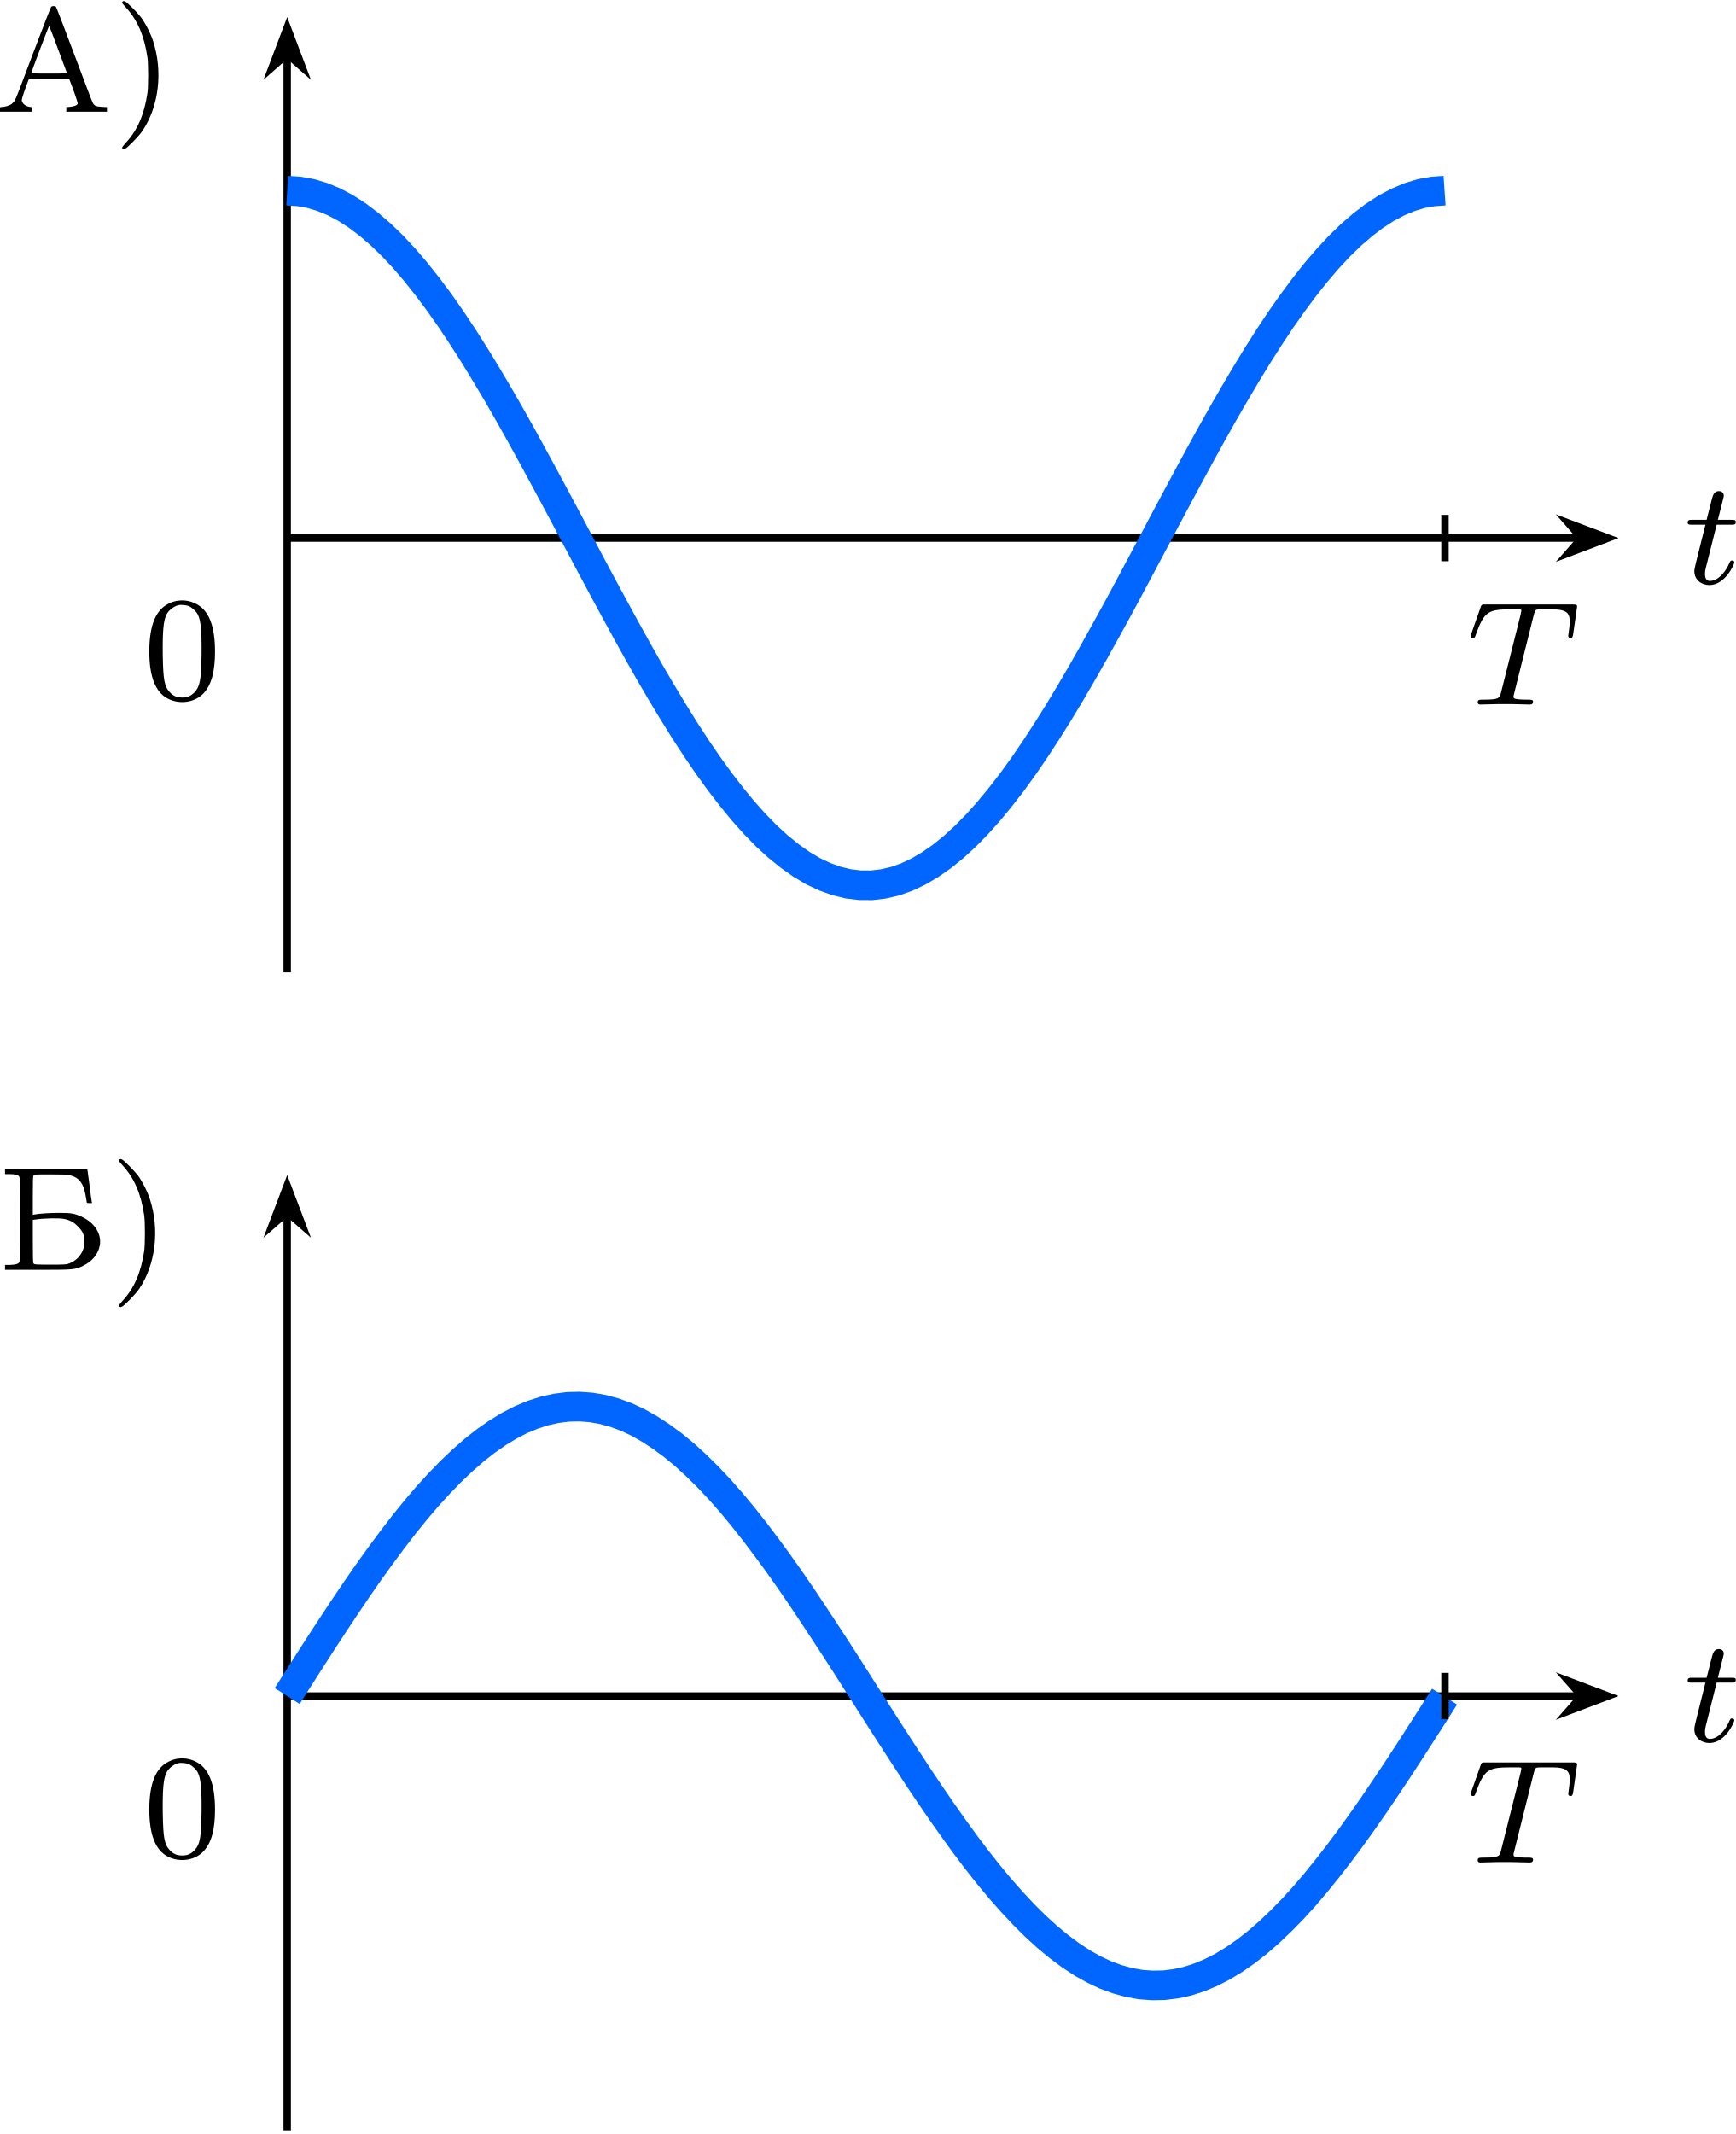
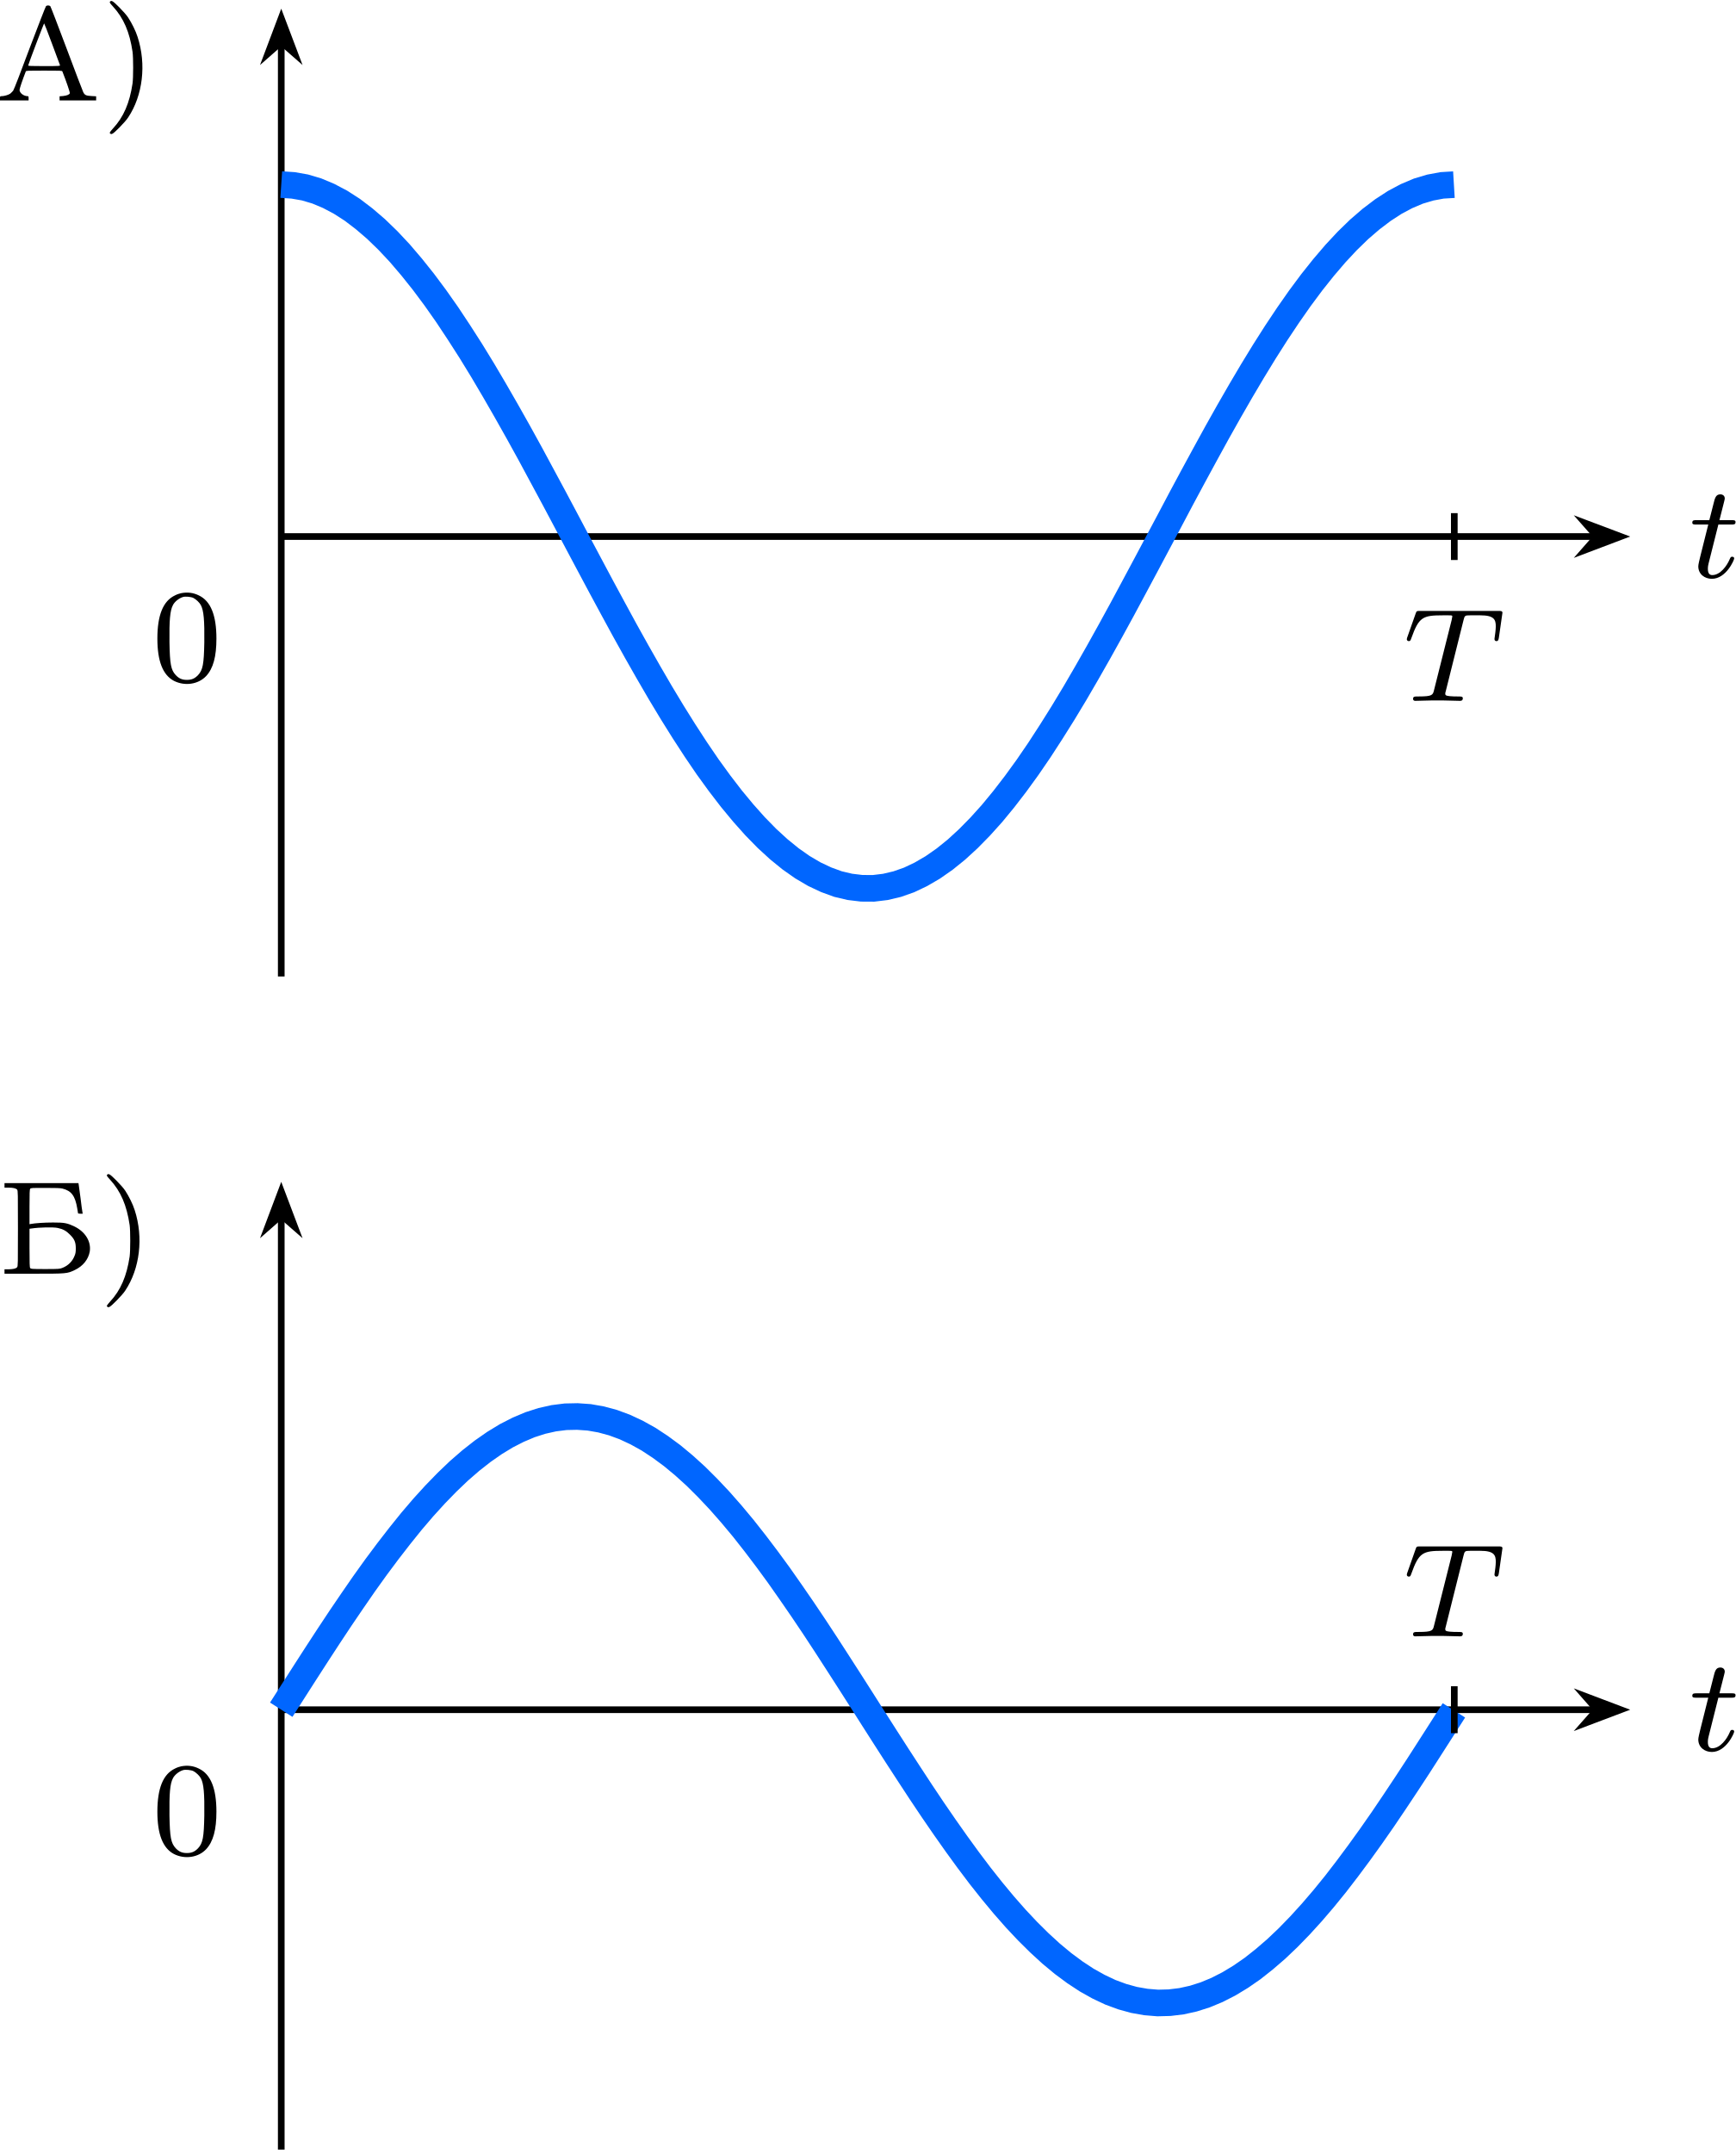
- <svg xmlns="http://www.w3.org/2000/svg" xmlns:xlink="http://www.w3.org/1999/xlink" version="1.1" width="121.542pt" height="149.407pt" viewBox="-66.425 -66.737 93.494 114.929">
+ <svg xmlns="http://www.w3.org/2000/svg" xmlns:xlink="http://www.w3.org/1999/xlink" version="1.1" width="135.212pt" height="167.719pt" viewBox="-66.425 -66.737 104.009 129.015">
  <defs>
    <path id="g0-84" d="M3.602-4.822C3.674-5.109 3.682-5.125 4.009-5.125H4.615C5.444-5.125 5.539-4.862 5.539-4.463C5.539-4.264 5.491-3.921 5.483-3.881C5.467-3.794 5.46-3.722 5.46-3.706C5.46-3.602 5.531-3.579 5.579-3.579C5.667-3.579 5.699-3.626 5.723-3.778L5.938-5.276C5.938-5.388 5.842-5.388 5.699-5.388H1.004C.805-5.388 .789-5.388 .733-5.22L.247-3.842C.231-3.802 .207-3.738 .207-3.69C.207-3.626 .263-3.579 .327-3.579C.414-3.579 .43-3.618 .478-3.754C.933-5.029 1.164-5.125 2.375-5.125H2.686C2.925-5.125 2.933-5.117 2.933-5.053C2.933-5.029 2.901-4.87 2.893-4.838L1.841-.654C1.769-.351 1.745-.263 .917-.263C.662-.263 .582-.263 .582-.112C.582-.104 .582 0 .717 0C.933 0 1.482-.024 1.698-.024H2.375C2.598-.024 3.156 0 3.379 0C3.443 0 3.563 0 3.563-.151C3.563-.263 3.475-.263 3.26-.263C3.068-.263 3.005-.263 2.798-.279C2.542-.303 2.511-.335 2.511-.438C2.511-.47 2.519-.502 2.542-.582L3.602-4.822Z" />
    <path id="g0-116" d="M1.761-3.172H2.542C2.694-3.172 2.79-3.172 2.79-3.324C2.79-3.435 2.686-3.435 2.55-3.435H1.825L2.112-4.567C2.144-4.686 2.144-4.726 2.144-4.734C2.144-4.902 2.016-4.981 1.881-4.981C1.61-4.981 1.554-4.766 1.467-4.407L1.219-3.435H.454C.303-3.435 .199-3.435 .199-3.284C.199-3.172 .303-3.172 .438-3.172H1.156L.677-1.259C.63-1.06 .558-.781 .558-.669C.558-.191 .948 .08 1.371 .08C2.224 .08 2.71-1.044 2.71-1.14C2.71-1.227 2.638-1.243 2.59-1.243C2.503-1.243 2.495-1.211 2.439-1.092C2.279-.709 1.881-.143 1.395-.143C1.227-.143 1.132-.255 1.132-.518C1.132-.669 1.156-.757 1.18-.861L1.761-3.172Z" />
    <path id="g1-41" d="M.51-5.922C.478-5.882 .51-5.834 .685-5.643C1.331-4.941 1.69-4.105 1.865-2.917C1.913-2.566 1.913-1.387 1.865-1.028C1.69 .143 1.331 .988 .685 1.682C.51 1.881 .478 1.929 .51 1.961C.598 2.064 .677 2.016 1.068 1.626C1.283 1.411 1.522 1.14 1.602 1.012C2.479-.303 2.702-2.168 2.168-3.81C2.056-4.168 1.817-4.647 1.602-4.973C1.522-5.101 1.283-5.372 1.068-5.587C.677-5.978 .598-6.025 .51-5.922Z" />
    <path id="g1-48" d="M1.753-5.268C1.666-5.252 1.498-5.197 1.379-5.133C.669-4.798 .327-3.945 .327-2.55C.327-1.196 .654-.367 1.315-.016C1.969 .319 2.782 .199 3.252-.303C3.674-.757 3.866-1.467 3.866-2.55C3.866-3.945 3.523-4.798 2.813-5.133C2.479-5.3 2.128-5.34 1.753-5.268ZM2.487-4.981C2.654-4.894 2.861-4.694 2.933-4.551C3.108-4.224 3.156-3.626 3.14-2.319C3.116-1.012 3.053-.669 2.766-.359C2.566-.151 2.383-.072 2.096-.072S1.626-.151 1.427-.359C1.14-.669 1.076-1.012 1.052-2.319C1.036-3.626 1.084-4.224 1.259-4.551C1.355-4.75 1.618-4.965 1.857-5.037C1.993-5.085 2.343-5.053 2.487-4.981Z" />
    <path id="g1-192" d="M3.021-5.659C2.997-5.635 2.558-4.511 2.048-3.164C1.53-1.769 1.1-.654 1.052-.59C1.004-.534 .925-.454 .877-.414C.765-.335 .51-.263 .367-.263C.271-.263 .263-.263 .263-.135V-.008H1.124H1.977V-.135C1.977-.239 1.969-.263 1.921-.263C1.682-.263 1.435-.454 1.435-.638C1.435-.717 1.61-1.235 1.809-1.745C1.833-1.793 1.913-1.793 2.909-1.793C3.897-1.793 3.985-1.793 4.001-1.745C4.24-1.14 4.463-.486 4.447-.438C4.423-.359 4.272-.295 4.041-.271L3.834-.255V-.135V-.008H4.933H6.025V-.135V-.255L5.738-.271C5.42-.287 5.34-.327 5.252-.502C5.22-.558 4.774-1.737 4.256-3.116S3.3-5.635 3.276-5.659C3.244-5.683 3.188-5.699 3.148-5.699C3.1-5.699 3.045-5.683 3.021-5.659ZM3.387-3.387C3.634-2.718 3.85-2.144 3.858-2.12C3.873-2.072 3.81-2.064 2.909-2.064C2.112-2.064 1.945-2.072 1.953-2.104C1.993-2.264 2.893-4.639 2.909-4.623S3.14-4.057 3.387-3.387Z" />
    <path id="g1-193" d="M.359-5.292V-5.157H.59C.885-5.157 1.044-5.117 1.116-5.037C1.164-4.973 1.164-4.814 1.164-2.71S1.164-.446 1.116-.391C1.044-.303 .885-.271 .59-.263H.359V-.128V0H2.096C4.081 0 4.113 0 4.575-.223C5.061-.454 5.38-.853 5.467-1.323C5.563-1.921 5.204-2.511 4.551-2.829C4.113-3.037 3.953-3.068 3.268-3.068C2.75-3.068 2.184-3.029 1.937-2.981L1.857-2.965V-3.993C1.857-4.838 1.865-5.037 1.897-5.085C1.937-5.141 1.985-5.141 2.805-5.141C3.443-5.141 3.714-5.133 3.834-5.101C4.368-4.965 4.591-4.67 4.718-3.913C4.742-3.77 4.766-3.634 4.766-3.618C4.766-3.61 4.83-3.595 4.902-3.595H5.045L5.029-3.69C5.013-3.746 4.965-4.113 4.918-4.511C4.862-4.91 4.814-5.276 4.806-5.332L4.79-5.428H2.574H.359ZM3.547-2.742C3.858-2.678 4.065-2.566 4.288-2.335C4.551-2.072 4.631-1.889 4.631-1.514C4.631-1.307 4.615-1.203 4.559-1.076C4.431-.741 4.176-.486 3.834-.351C3.674-.287 3.634-.279 2.805-.279C1.985-.279 1.937-.287 1.897-.343C1.865-.391 1.857-.598 1.857-1.546V-2.694L1.985-2.71C2.455-2.782 3.284-2.798 3.547-2.742Z" />
  </defs>
  <g id="page1">
-     <g transform="matrix(1 0 0 1 -15.7304 -22.9533)">
-       <use x="-50.958" y="-37.759" xlink:href="#g1-192" />
-       <use x="-44.616" y="-37.759" xlink:href="#g1-41" />
+     <g transform="matrix(1 0 0 1 -17.1193 -26.1278)">
+       <use x="-49.569" y="-34.584" xlink:href="#g1-192" />
+       <use x="-43.227" y="-34.584" xlink:href="#g1-41" />
    </g>
-     <path d="M-50.957-37.758H18.664" stroke="#000" fill="none" stroke-width=".399" stroke-miterlimit="10" />
-     <path d="M20.191-37.758L18.055-38.566L18.766-37.758L18.055-36.949Z" />
-     <path d="M20.191-37.758L18.055-38.566L18.766-37.758L18.055-36.949Z" stroke="#000" fill="none" stroke-width=".399" stroke-miterlimit="10" />
-     <g transform="matrix(1 0 0 1 75.2369 2.4511)">
-       <use x="-50.958" y="-37.759" xlink:href="#g0-116" />
+     <path d="M-49.57-34.586H29.18" stroke="#000" fill="none" stroke-width=".399" stroke-miterlimit="10" />
+     <path d="M30.707-34.586L28.57-35.391L29.281-34.586L28.57-33.777Z" />
+     <path d="M30.707-34.586L28.57-35.391L29.281-34.586L28.57-33.777Z" stroke="#000" fill="none" stroke-width=".399" stroke-miterlimit="10" />
+     <g transform="matrix(1 0 0 1 84.3636 2.4511)">
+       <use x="-49.569" y="-34.584" xlink:href="#g0-116" />
    </g>
-     <path d="M-50.957-14.371V-63.727" stroke="#000" fill="none" stroke-width=".399" stroke-miterlimit="10" />
-     <path d="M-50.957-65.254L-51.766-63.117L-50.957-63.828L-50.148-63.117Z" />
-     <path d="M-50.957-65.254L-51.766-63.117L-50.957-63.828L-50.148-63.117Z" stroke="#000" fill="none" stroke-width=".399" stroke-miterlimit="10" />
-     <path d="M-50.957-56.469L-50.328-56.43L-49.699-56.316L-49.07-56.129L-48.438-55.867L-47.809-55.535L-47.18-55.129L-46.551-54.652L-45.918-54.109L-45.289-53.5L-44.66-52.828L-44.031-52.094L-43.402-51.301L-42.77-50.457L-42.141-49.559L-41.512-48.613L-40.883-47.629L-40.254-46.598L-39.621-45.535L-38.992-44.441L-38.363-43.32L-37.734-42.176L-37.105-41.016L-36.473-39.84L-35.844-38.66L-35.215-37.473L-34.586-36.285L-33.957-35.109L-33.324-33.938L-32.695-32.785L-32.066-31.652L-31.438-30.543L-30.809-29.465L-30.176-28.418L-29.547-27.406L-28.918-26.441L-28.289-25.52L-27.656-24.645L-27.027-23.828L-26.398-23.062L-25.77-22.359L-25.141-21.715L-24.508-21.137L-23.879-20.629L-23.25-20.184L-22.621-19.812L-21.992-19.516L-21.359-19.289L-20.73-19.137L-20.102-19.062L-19.473-19.059L-18.844-19.133L-18.211-19.281L-17.582-19.504L-16.953-19.801L-16.324-20.172L-15.695-20.609L-15.062-21.121L-14.434-21.695L-13.805-22.336L-13.176-23.039L-12.547-23.801L-11.914-24.617L-11.285-25.488L-10.656-26.41L-10.027-27.375L-9.395-28.383L-8.766-29.426L-8.137-30.504L-7.508-31.613L-6.879-32.746L-6.246-33.898L-5.617-35.066L-4.988-36.246L-4.359-37.43L-3.731-38.617L-3.098-39.801L-2.469-40.977L-1.84-42.137L-1.211-43.281L-.582-44.402L.051-45.5L.68-46.562L1.309-47.594L1.938-48.582L2.566-49.527L3.199-50.426L3.828-51.273L4.457-52.066L5.086-52.801L5.715-53.477L6.348-54.09L6.977-54.633L7.606-55.113L8.234-55.52L8.867-55.855L9.496-56.121L10.125-56.312L10.754-56.426L11.383-56.469" stroke="#06f" fill="none" stroke-width="1.594" stroke-miterlimit="10" />
-     <path d="M11.406-36.512V-39.008" stroke="#000" fill="none" stroke-width=".399" stroke-miterlimit="10" />
-     <g transform="matrix(1 0 0 1 63.5438 8.9653)">
-       <use x="-50.958" y="-37.759" xlink:href="#g0-84" />
+     <path d="M-49.57-8.223V-64.125" stroke="#000" fill="none" stroke-width=".399" stroke-miterlimit="10" />
+     <path d="M-49.57-65.652L-50.375-63.516L-49.57-64.223L-48.762-63.516Z" />
+     <path d="M-49.57-65.652L-50.375-63.516L-49.57-64.223L-48.762-63.516Z" stroke="#000" fill="none" stroke-width=".399" stroke-miterlimit="10" />
+     <path d="M-49.57-55.676L-48.859-55.629L-48.148-55.504L-47.438-55.293L-46.73-54.996L-46.02-54.621L-45.309-54.164L-44.602-53.625L-43.891-53.016L-43.18-52.328L-42.469-51.57L-41.762-50.742L-41.051-49.852L-40.34-48.898L-39.629-47.887L-38.922-46.82L-38.211-45.711L-37.5-44.551L-36.793-43.352L-36.082-42.117L-35.371-40.855L-34.66-39.566L-33.953-38.254L-33.242-36.934L-32.531-35.598L-31.824-34.262L-31.113-32.926L-30.402-31.594L-29.691-30.277L-28.984-28.977L-28.273-27.699L-27.562-26.449L-26.855-25.234L-26.145-24.055L-25.434-22.918L-24.723-21.824L-24.016-20.785L-23.305-19.805L-22.594-18.879L-21.883-18.02L-21.176-17.227L-20.465-16.5L-19.754-15.848L-19.047-15.273L-18.336-14.773L-17.625-14.355L-16.914-14.02L-16.207-13.762L-15.496-13.594L-14.785-13.508L-14.078-13.504L-13.367-13.59L-12.656-13.758L-11.945-14.008L-11.238-14.344L-10.527-14.758L-9.816-15.254L-9.105-15.828L-8.398-16.477L-7.688-17.199L-6.977-17.988L-6.269-18.848L-5.559-19.77L-4.848-20.75L-4.137-21.789L-3.43-22.879L-2.719-24.012L-2.008-25.191L-1.301-26.406L-.59-27.656L.121-28.934L.832-30.234L1.539-31.551L2.25-32.879L2.961-34.215L3.672-35.551L4.379-36.887L5.09-38.211L5.801-39.52L6.508-40.809L7.219-42.074L7.93-43.309L8.641-44.512L9.348-45.668L10.059-46.785L10.77-47.852L11.477-48.863L12.188-49.82L12.898-50.711L13.609-51.543L14.316-52.301L15.027-52.992L15.738-53.605L16.449-54.145L17.156-54.605L17.867-54.984L18.578-55.285L19.285-55.496L19.996-55.629L20.707-55.672" stroke="#06f" fill="none" stroke-width="1.594" stroke-miterlimit="10" />
+     <path d="M20.73-33.18V-35.988" stroke="#000" fill="none" stroke-width=".399" stroke-miterlimit="10" />
+     <g transform="matrix(1 0 0 1 67.2463 9.8441)">
+       <use x="-49.569" y="-34.584" xlink:href="#g0-84" />
    </g>
    <g transform="matrix(1 0 0 1 -7.7521 8.6596)">
-       <use x="-50.958" y="-37.759" xlink:href="#g1-48" />
+       <use x="-49.569" y="-34.584" xlink:href="#g1-48" />
    </g>
-     <g transform="matrix(1 0 0 1 -15.5561 39.41)">
-       <use x="-50.958" y="-37.759" xlink:href="#g1-193" />
-       <use x="-44.965" y="-37.759" xlink:href="#g1-41" />
+     <g transform="matrix(1 0 0 1 -16.945 44.1717)">
+       <use x="-49.569" y="-34.584" xlink:href="#g1-193" />
+       <use x="-43.576" y="-34.584" xlink:href="#g1-41" />
    </g>
-     <path d="M-50.957 24.605H18.664" stroke="#000" fill="none" stroke-width=".399" stroke-miterlimit="10" />
-     <path d="M20.191 24.605L18.055 23.797L18.766 24.605L18.055 25.414Z" />
-     <path d="M20.191 24.605L18.055 23.797L18.766 24.605L18.055 25.414Z" stroke="#000" fill="none" stroke-width=".399" stroke-miterlimit="10" />
-     <g transform="matrix(1 0 0 1 75.2369 64.8145)">
-       <use x="-50.958" y="-37.759" xlink:href="#g0-116" />
+     <path d="M-49.57 35.715H29.18" stroke="#000" fill="none" stroke-width=".399" stroke-miterlimit="10" />
+     <path d="M30.707 35.715L28.57 34.906L29.281 35.715L28.57 36.523Z" />
+     <path d="M30.707 35.715L28.57 34.906L29.281 35.715L28.57 36.523Z" stroke="#000" fill="none" stroke-width=".399" stroke-miterlimit="10" />
+     <g transform="matrix(1 0 0 1 84.3636 72.7507)">
+       <use x="-49.569" y="-34.584" xlink:href="#g0-116" />
    </g>
-     <path d="M-50.957 47.992V-1.363" stroke="#000" fill="none" stroke-width=".399" stroke-miterlimit="10" />
-     <path d="M-50.957-2.891L-51.766-.754L-50.957-1.461L-50.148-.754Z" />
-     <path d="M-50.957-2.891L-51.766-.754L-50.957-1.461L-50.148-.754Z" stroke="#000" fill="none" stroke-width=".399" stroke-miterlimit="10" />
-     <path d="M-50.957 24.605L-50.328 23.617L-49.699 22.633L-49.07 21.656L-48.438 20.691L-47.809 19.742L-47.18 18.812L-46.551 17.906L-45.918 17.027L-45.289 16.18L-44.66 15.363L-44.031 14.586L-43.402 13.848L-42.77 13.156L-42.141 12.508L-41.512 11.91L-40.883 11.359L-40.254 10.867L-39.621 10.426L-38.992 10.043L-38.363 9.719L-37.734 9.457L-37.105 9.254L-36.473 9.113L-35.844 9.031L-35.215 9.016L-34.586 9.062L-33.957 9.172L-33.324 9.344L-32.695 9.574L-32.066 9.867L-31.438 10.223L-30.809 10.633L-30.176 11.098L-29.547 11.617L-28.918 12.191L-28.289 12.812L-27.656 13.484L-27.027 14.199L-26.398 14.957L-25.77 15.754L-25.141 16.586L-24.508 17.449L-23.879 18.34L-23.25 19.258L-22.621 20.199L-21.992 21.156L-21.359 22.125L-20.73 23.105L-20.102 24.094L-19.473 25.082L-18.844 26.07L-18.211 27.051L-17.582 28.02L-16.953 28.98L-16.324 29.918L-15.695 30.836L-15.062 31.73L-14.434 32.598L-13.805 33.43L-13.176 34.227L-12.547 34.984L-11.914 35.699L-11.285 36.371L-10.656 36.996L-10.027 37.57L-9.395 38.094L-8.766 38.562L-8.137 38.977L-7.508 39.328L-6.879 39.625L-6.246 39.859L-5.617 40.031L-4.988 40.145L-4.359 40.191L-3.731 40.18L-3.098 40.102L-2.469 39.965L-1.84 39.762L-1.211 39.5L-.582 39.18L.051 38.797L.68 38.359L1.309 37.867L1.938 37.32L2.566 36.723L3.199 36.078L3.828 35.387L4.457 34.648L5.086 33.871L5.715 33.059L6.348 32.211L6.977 31.332L7.606 30.43L8.234 29.5L8.867 28.551L9.496 27.586L10.125 26.609L10.754 25.629L11.383 24.637" stroke="#06f" fill="none" stroke-width="1.594" stroke-miterlimit="10" />
-     <path d="M11.406 25.852V23.359" stroke="#000" fill="none" stroke-width=".399" stroke-miterlimit="10" />
-     <g transform="matrix(1 0 0 1 63.5438 71.3286)">
-       <use x="-50.958" y="-37.759" xlink:href="#g0-84" />
+     <path d="M-49.57 62.078V6.176" stroke="#000" fill="none" stroke-width=".399" stroke-miterlimit="10" />
+     <path d="M-49.57 4.648L-50.375 6.785L-49.57 6.078L-48.762 6.785Z" />
+     <path d="M-49.57 4.648L-50.375 6.785L-49.57 6.078L-48.762 6.785Z" stroke="#000" fill="none" stroke-width=".399" stroke-miterlimit="10" />
+     <path d="M-49.57 35.715L-48.859 34.602L-48.148 33.492L-47.438 32.391L-46.73 31.305L-46.02 30.234L-45.309 29.188L-44.602 28.164L-43.891 27.172L-43.18 26.219L-42.469 25.301L-41.762 24.422L-41.051 23.59L-40.34 22.809L-39.629 22.078L-38.922 21.402L-38.211 20.785L-37.5 20.227L-36.793 19.734L-36.082 19.301L-35.371 18.938L-34.66 18.637L-33.953 18.41L-33.242 18.25L-32.531 18.16L-31.824 18.145L-31.113 18.195L-30.402 18.32L-29.691 18.512L-28.984 18.773L-28.273 19.105L-27.562 19.5L-26.855 19.965L-26.145 20.488L-25.434 21.078L-24.723 21.723L-24.016 22.426L-23.305 23.18L-22.594 23.988L-21.883 24.84L-21.176 25.738L-20.465 26.676L-19.754 27.648L-19.047 28.656L-18.336 29.688L-17.625 30.746L-16.914 31.828L-16.207 32.922L-15.496 34.027L-14.785 35.141L-14.078 36.254L-13.367 37.367L-12.656 38.473L-11.945 39.566L-11.238 40.645L-10.527 41.707L-9.816 42.742L-9.105 43.75L-8.398 44.723L-7.688 45.664L-6.977 46.562L-6.269 47.414L-5.559 48.223L-4.848 48.98L-4.137 49.684L-3.43 50.332L-2.719 50.922L-2.008 51.449L-1.301 51.914L-.59 52.312L.121 52.648L.832 52.91L1.539 53.105L2.25 53.23L2.961 53.289L3.672 53.27L4.379 53.184L5.09 53.027L5.801 52.801L6.508 52.508L7.219 52.145L7.93 51.715L8.641 51.223L9.348 50.664L10.059 50.051L10.77 49.375L11.477 48.648L12.188 47.867L12.898 47.039L13.609 46.164L14.316 45.246L15.027 44.289L15.738 43.301L16.449 42.281L17.156 41.234L17.867 40.164L18.578 39.078L19.285 37.977L19.996 36.867L20.707 35.754" stroke="#06f" fill="none" stroke-width="1.594" stroke-miterlimit="10" />
+     <path d="M20.73 37.121V34.309" stroke="#000" fill="none" stroke-width=".399" stroke-miterlimit="10" />
+     <g transform="matrix(1 0 0 1 67.2463 65.9018)">
+       <use x="-49.569" y="-34.584" xlink:href="#g0-84" />
    </g>
-     <g transform="matrix(1 0 0 1 -7.7521 71.023)">
-       <use x="-50.958" y="-37.759" xlink:href="#g1-48" />
+     <g transform="matrix(1 0 0 1 -7.7521 78.9592)">
+       <use x="-49.569" y="-34.584" xlink:href="#g1-48" />
    </g>
  </g>
</svg>
